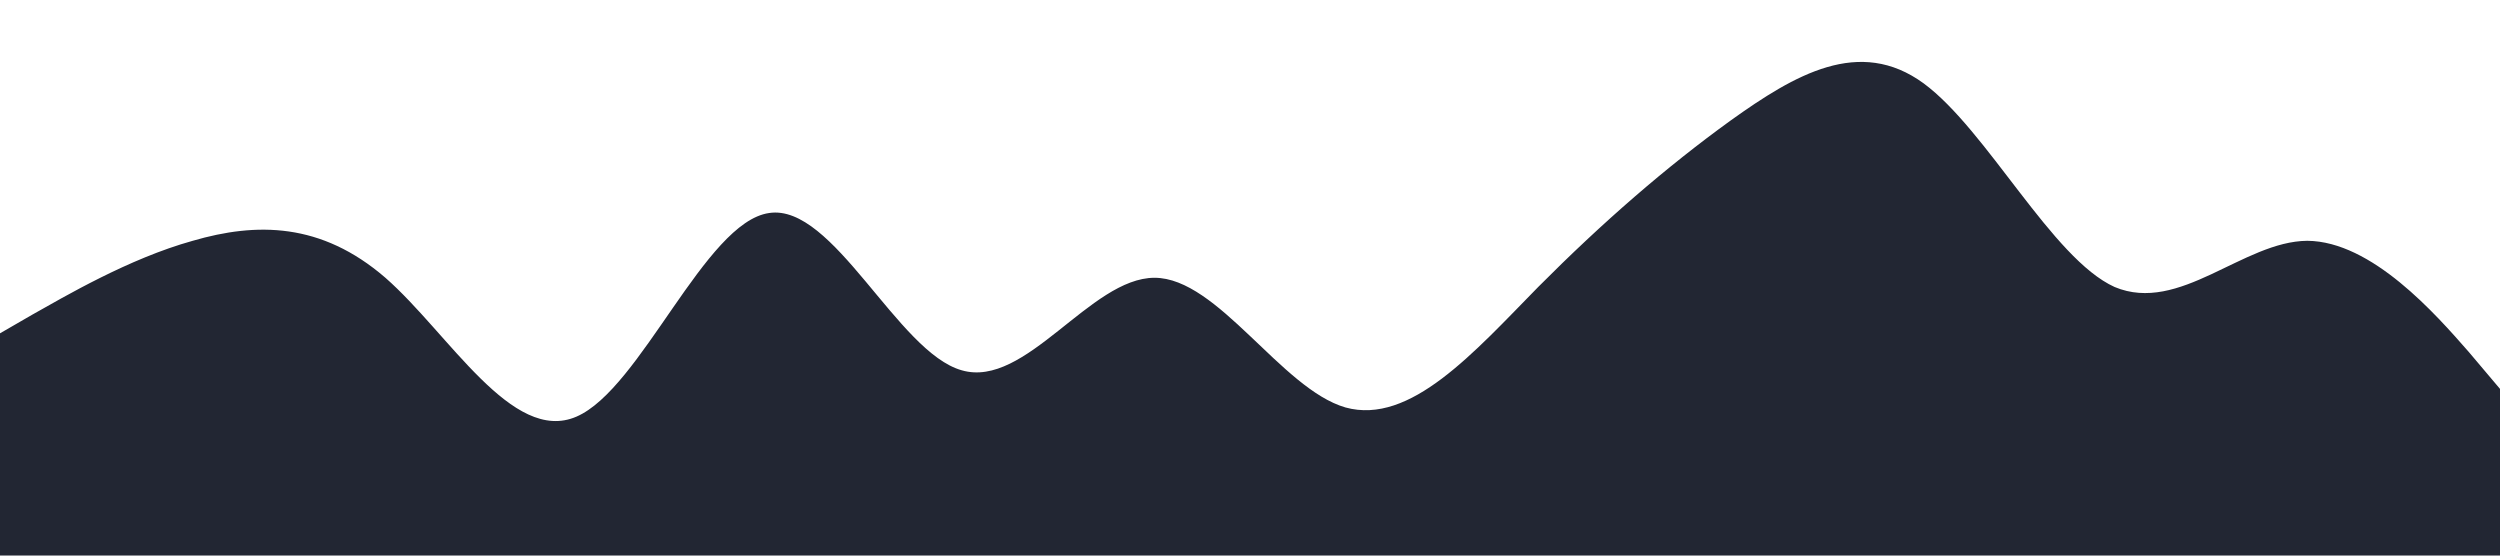
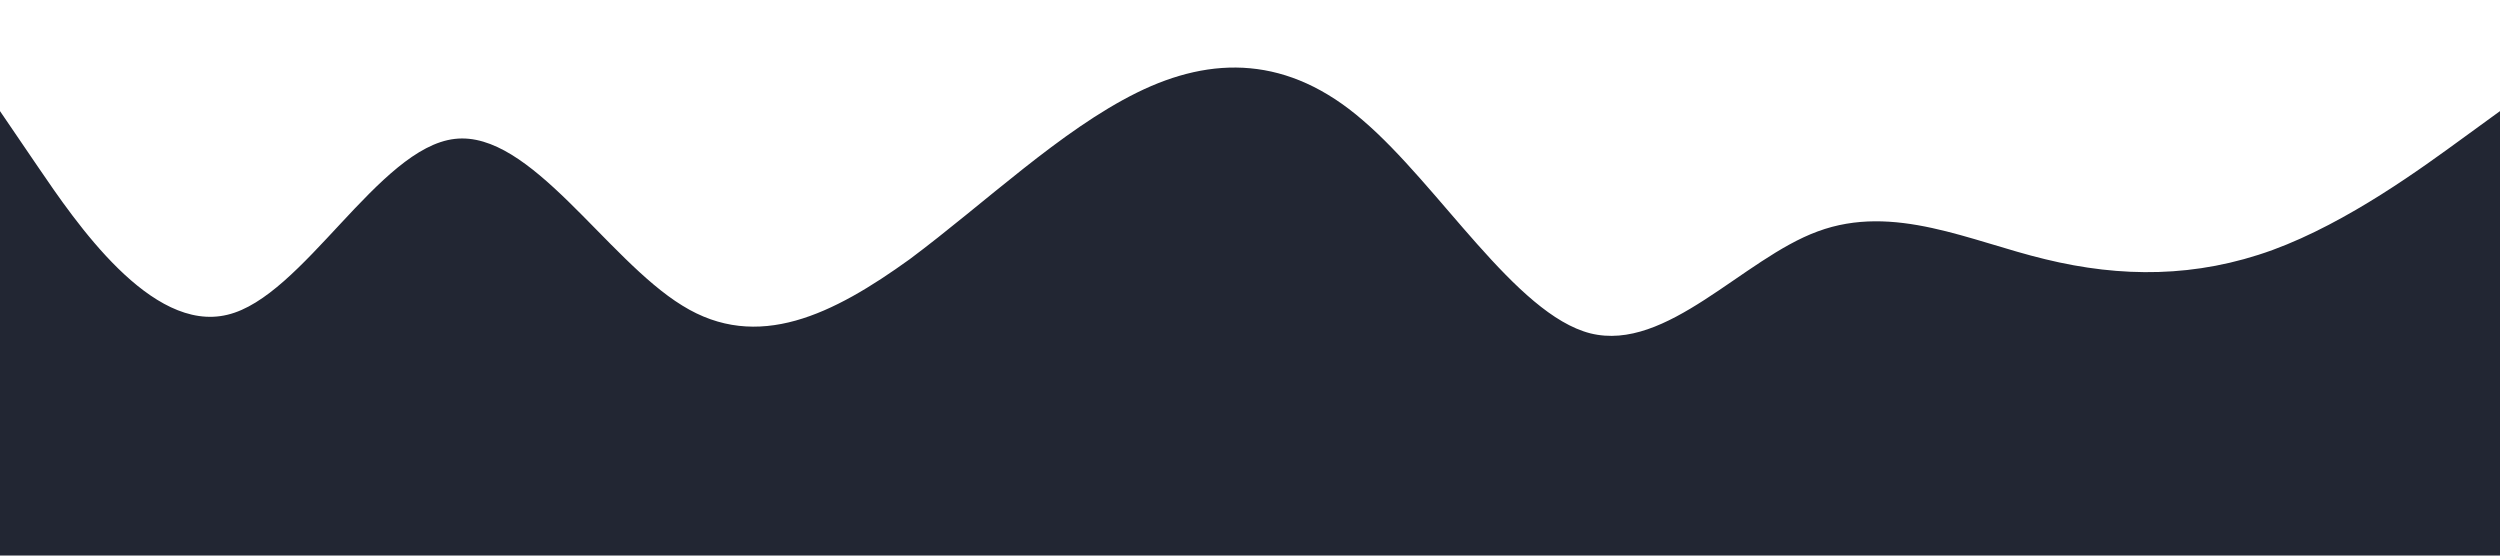
<svg xmlns="http://www.w3.org/2000/svg" viewBox="0 0 1440 320">
-   <path fill="#222633" fill-opacity="1" d="M0,192L18.5,181.3C36.9,171,74,149,111,138.7C147.7,128,185,128,222,160C258.5,192,295,256,332,240C369.2,224,406,128,443,122.7C480,117,517,203,554,213.3C590.8,224,628,160,665,160C701.5,160,738,224,775,234.7C812.3,245,849,203,886,165.3C923.1,128,960,96,997,69.3C1033.8,43,1071,21,1108,48C1144.6,75,1182,149,1218,165.3C1255.4,181,1292,139,1329,138.7C1366.2,139,1403,181,1422,202.7L1440,224L1440,320L1421.5,320C1403.1,320,1366,320,1329,320C1292.3,320,1255,320,1218,320C1181.5,320,1145,320,1108,320C1070.8,320,1034,320,997,320C960,320,923,320,886,320C849.2,320,812,320,775,320C738.5,320,702,320,665,320C627.7,320,591,320,554,320C516.9,320,480,320,443,320C406.2,320,369,320,332,320C295.4,320,258,320,222,320C184.6,320,148,320,111,320C73.8,320,37,320,18,320L0,320Z" />
+   <path fill="#222633" fill-opacity="1" d="M0,64L21.8,96C43.6,128,87,192,131,181.3C174.5,171,218,85,262,80C305.5,75,349,149,393,176C436.4,203,480,181,524,149.3C567.3,117,611,75,655,53.3C698.2,32,742,32,785,69.3C829.1,107,873,181,916,192C960,203,1004,149,1047,133.3C1090.9,117,1135,139,1178,149.3C1221.8,160,1265,160,1309,144C1352.7,128,1396,96,1418,80L1440,64L1440,320L1418.2,320C1396.4,320,1353,320,1309,320C1265.5,320,1222,320,1178,320C1134.5,320,1091,320,1047,320C1003.6,320,960,320,916,320C872.7,320,829,320,785,320C741.8,320,698,320,655,320C610.9,320,567,320,524,320C480,320,436,320,393,320C349.1,320,305,320,262,320C218.2,320,175,320,131,320C87.3,320,44,320,22,320L0,320Z" />
</svg>
